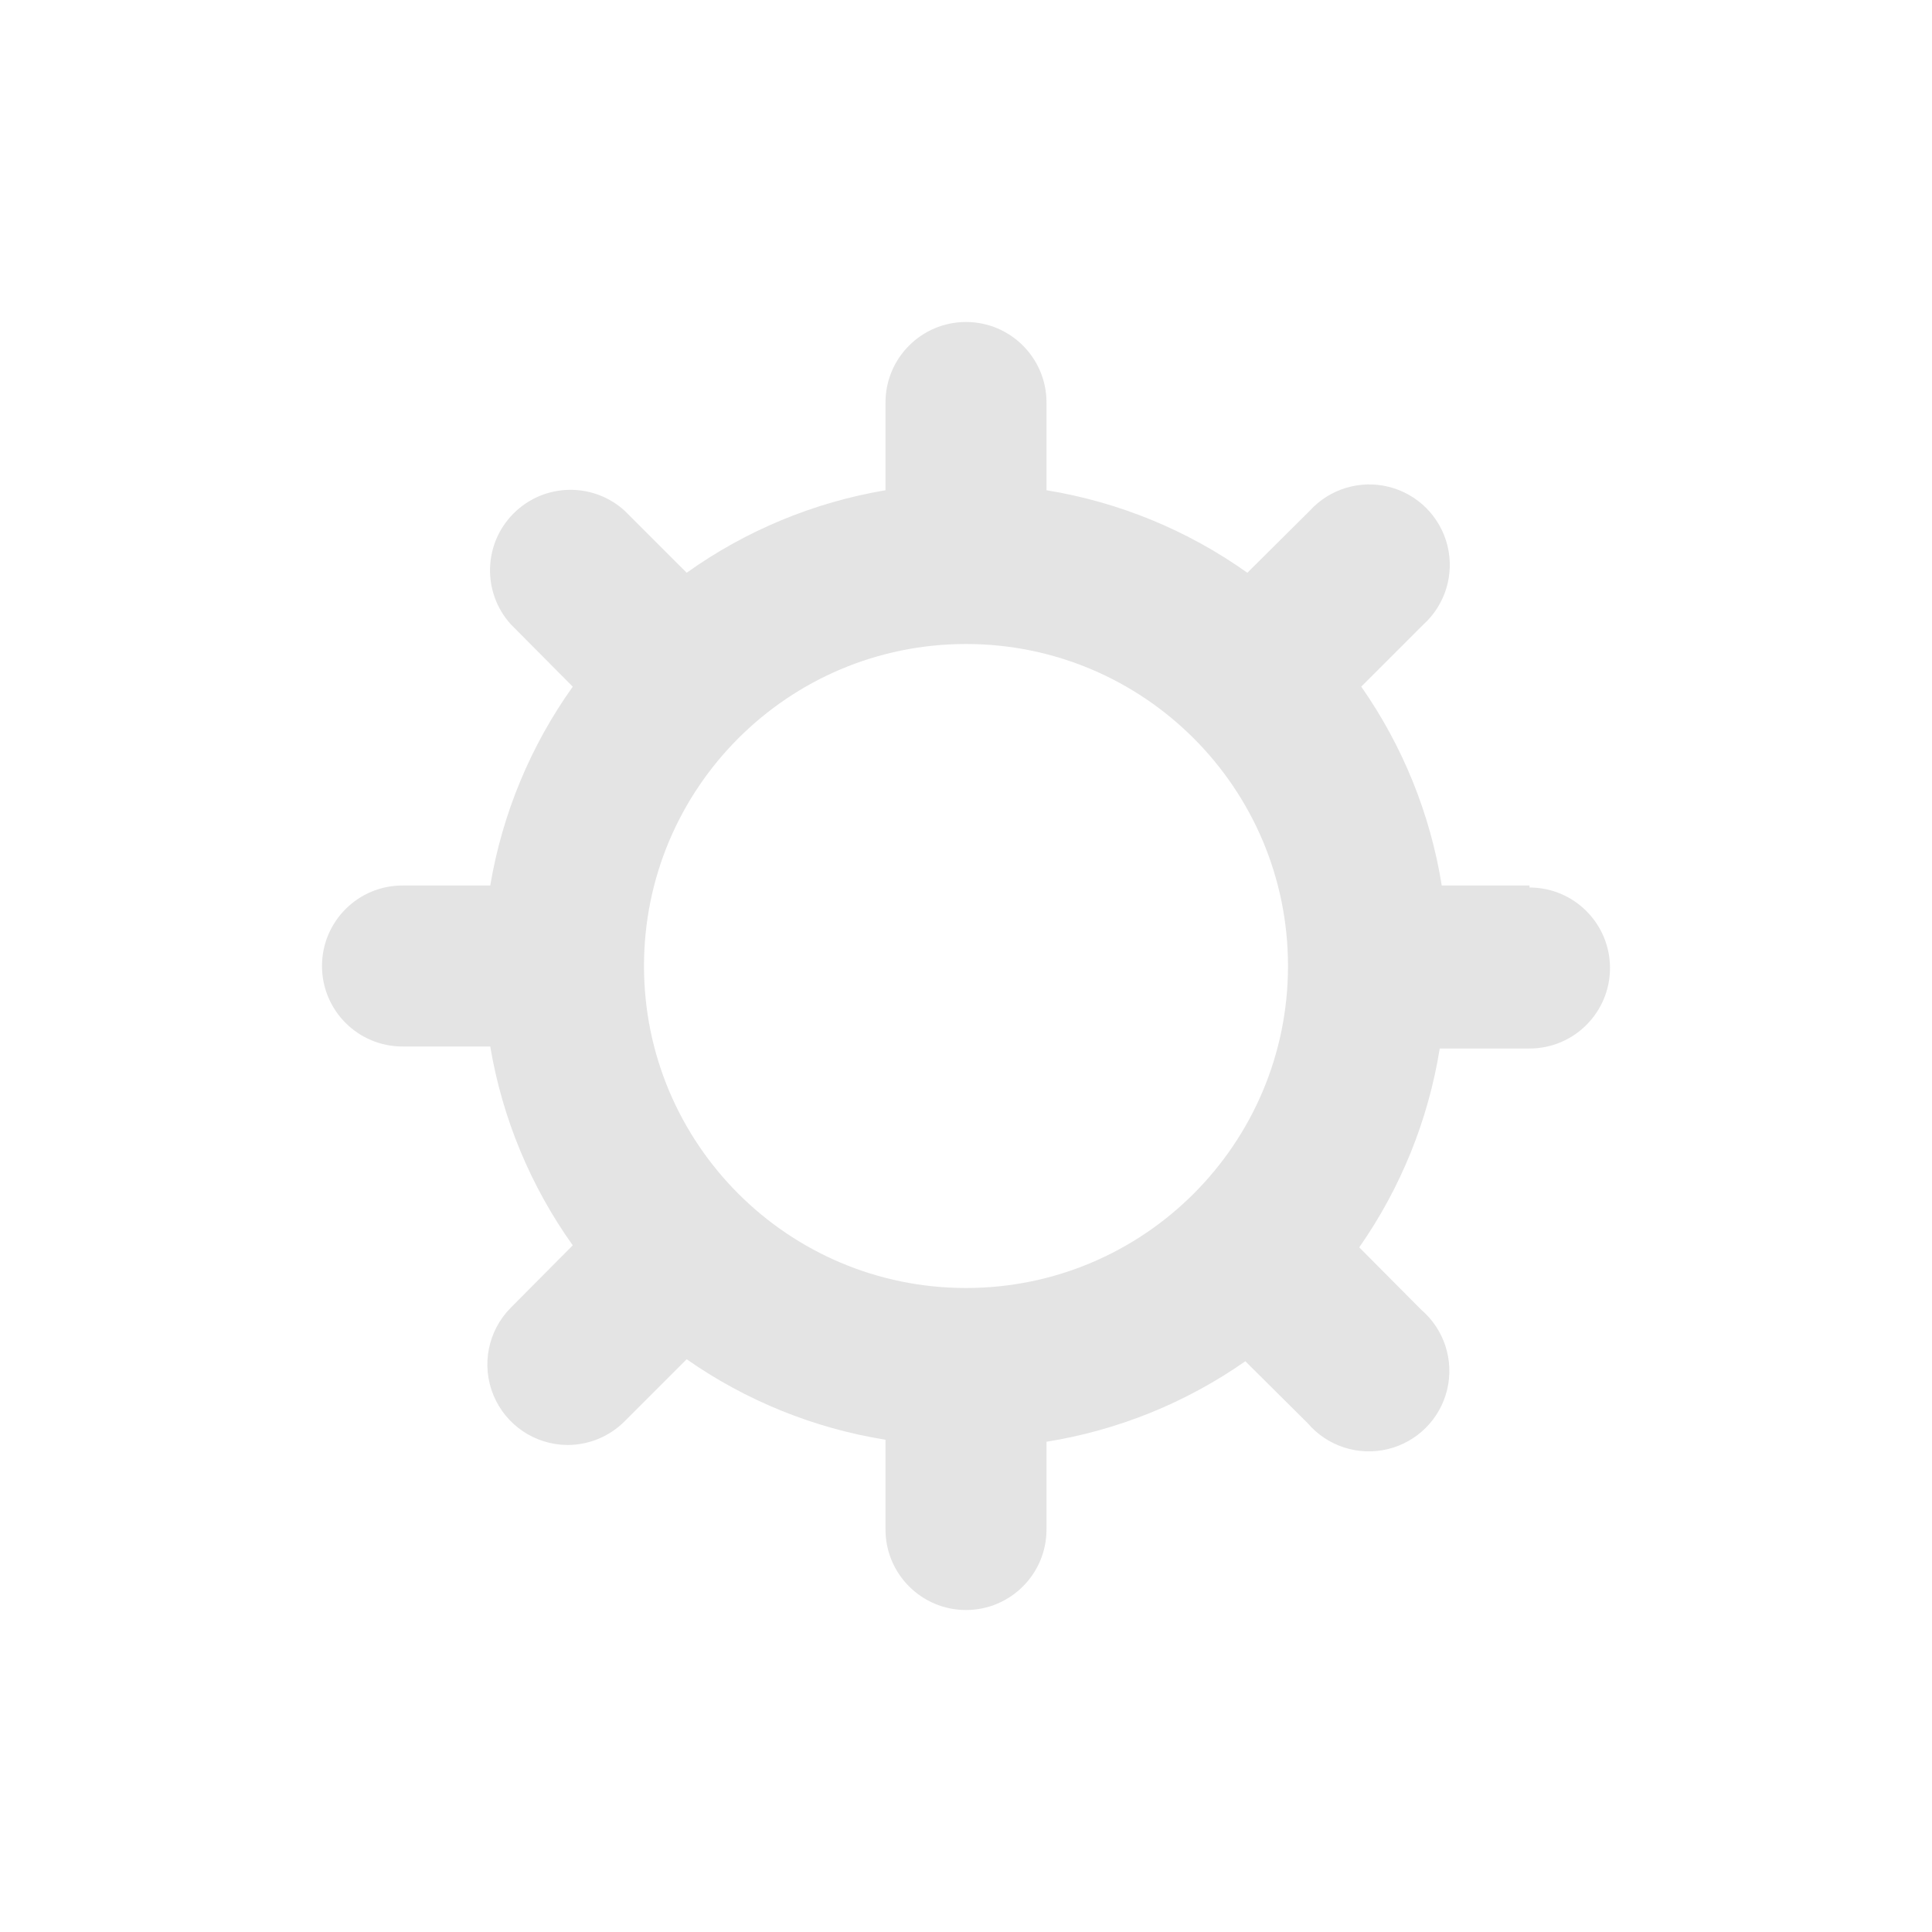
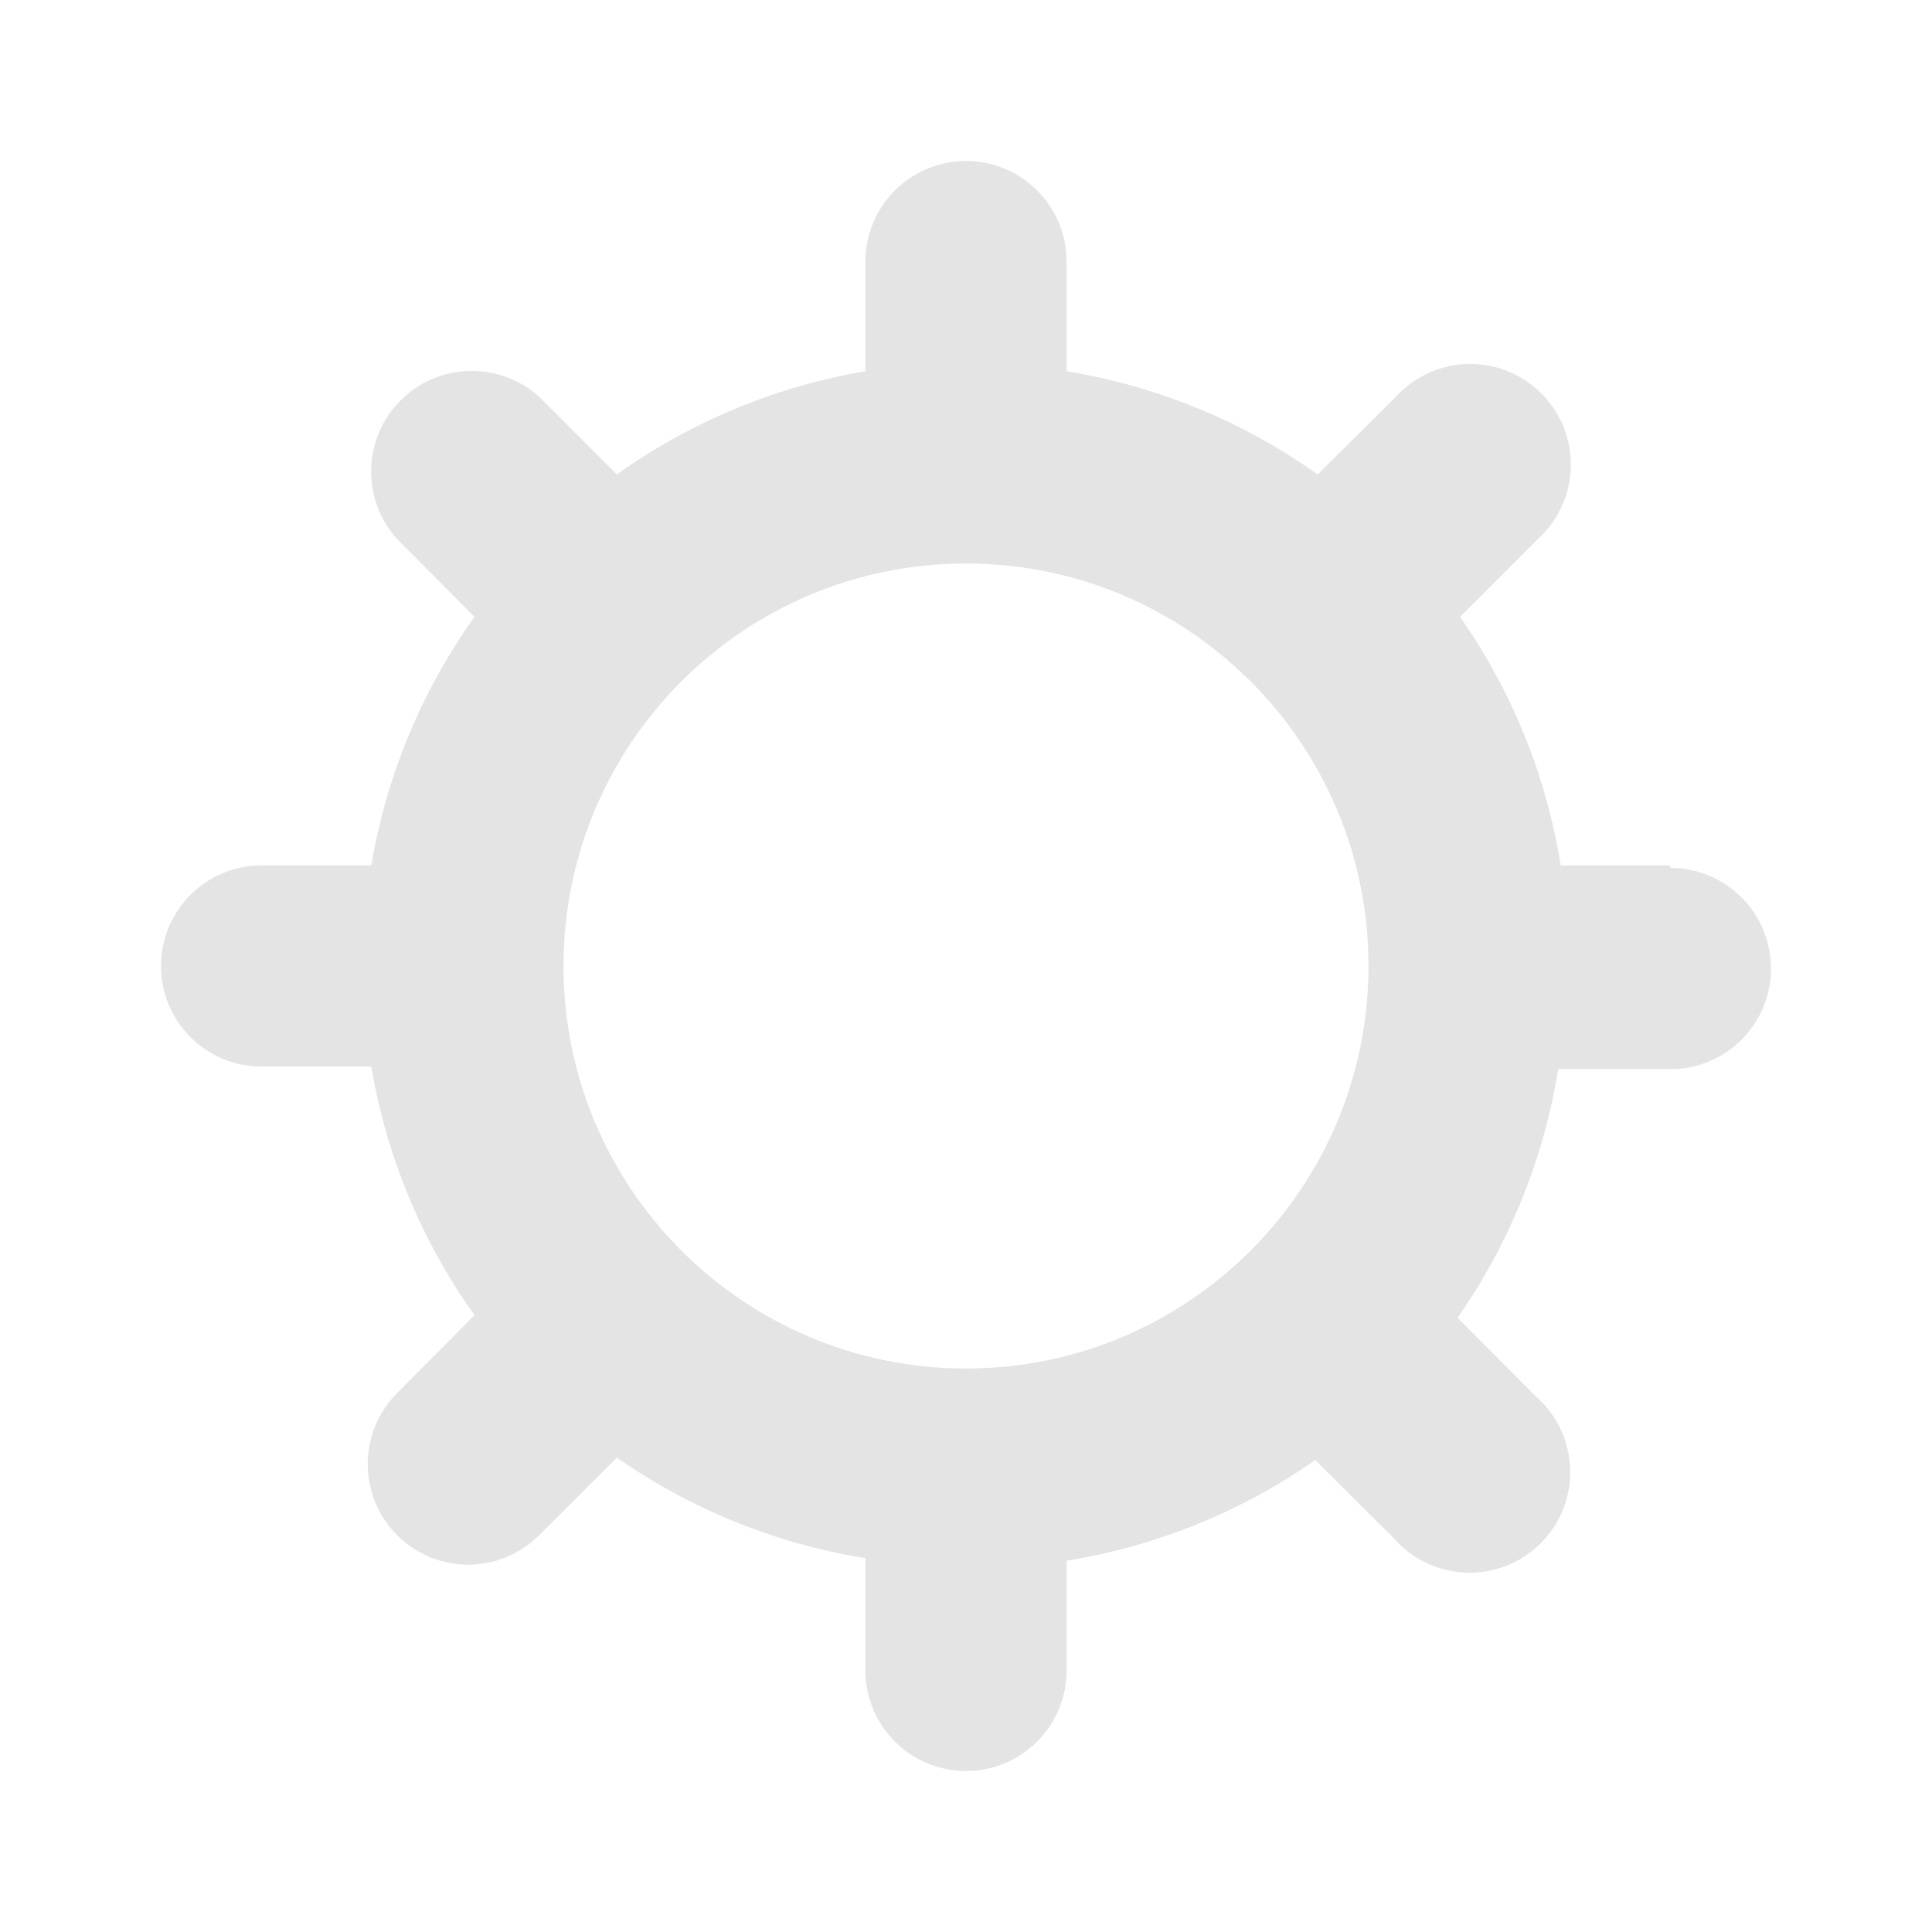
- <svg xmlns="http://www.w3.org/2000/svg" height="300px" width="300px" fill="#e4e4e4" data-name="Layer 2" viewBox="0 0 48 48" x="0px" y="0px">
-   <path d="M38,22H35.82a11.91,11.91,0,0,0-2-4.94l1.54-1.54a2,2,0,1,0-2.82-2.83l-1.55,1.54A11.91,11.91,0,0,0,26,12.18V10a2,2,0,0,0-4,0v2.18a11.91,11.91,0,0,0-4.94,2.05l-1.54-1.54a2,2,0,0,0-2.83,2.82l1.54,1.55A11.91,11.91,0,0,0,12.18,22H10a2,2,0,0,0,0,4h2.18a11.91,11.91,0,0,0,2.05,4.94l-1.54,1.55A2,2,0,0,0,14.1,35.9a2,2,0,0,0,1.42-.59l1.54-1.54a11.91,11.91,0,0,0,4.94,2V38a2,2,0,0,0,4,0V35.82a11.91,11.91,0,0,0,4.94-2l1.55,1.54a2,2,0,1,0,2.82-2.82l-1.54-1.55a11.91,11.91,0,0,0,2-4.94H38a2,2,0,0,0,0-4ZM24,32a8,8,0,1,1,8-8A8,8,0,0,1,24,32Z" />
+ <svg xmlns="http://www.w3.org/2000/svg" height="300px" width="300px" fill="#e4e4e4" viewBox="0 0 48 48">
+   <path d="M41.5 21.5H38.775a14.888 14.888 0 0 0-2.5-6.175l1.925-1.925a2.5 2.5 0 1 0-3.525-3.537l-1.937 1.925A14.888 14.888 0 0 0 26.5 9.225V6.5a2.5 2.5 0 0 0-5 0v2.725a14.888 14.888 0 0 0-6.175 2.563l-1.925-1.925a2.5 2.5 0 0 0-3.537 3.525l1.925 1.938A14.888 14.888 0 0 0 9.225 21.5H6.5a2.5 2.5 0 0 0 0 5h2.725a14.888 14.888 0 0 0 2.563 6.175l-1.925 1.938A2.5 2.5 0 0 0 11.625 38.875a2.5 2.5 0 0 0 1.775-.738l1.925-1.925a14.888 14.888 0 0 0 6.175 2.5V41.5a2.5 2.5 0 0 0 5 0V38.775a14.888 14.888 0 0 0 6.175-2.5l1.938 1.925a2.5 2.5 0 1 0 3.525-3.525l-1.925-1.937a14.888 14.888 0 0 0 2.5-6.175H41.5a2.5 2.5 0 0 0 0-5ZM24 34a10 10 0 1 1 10-10A10 10 0 0 1 24 34Z" />
</svg>
